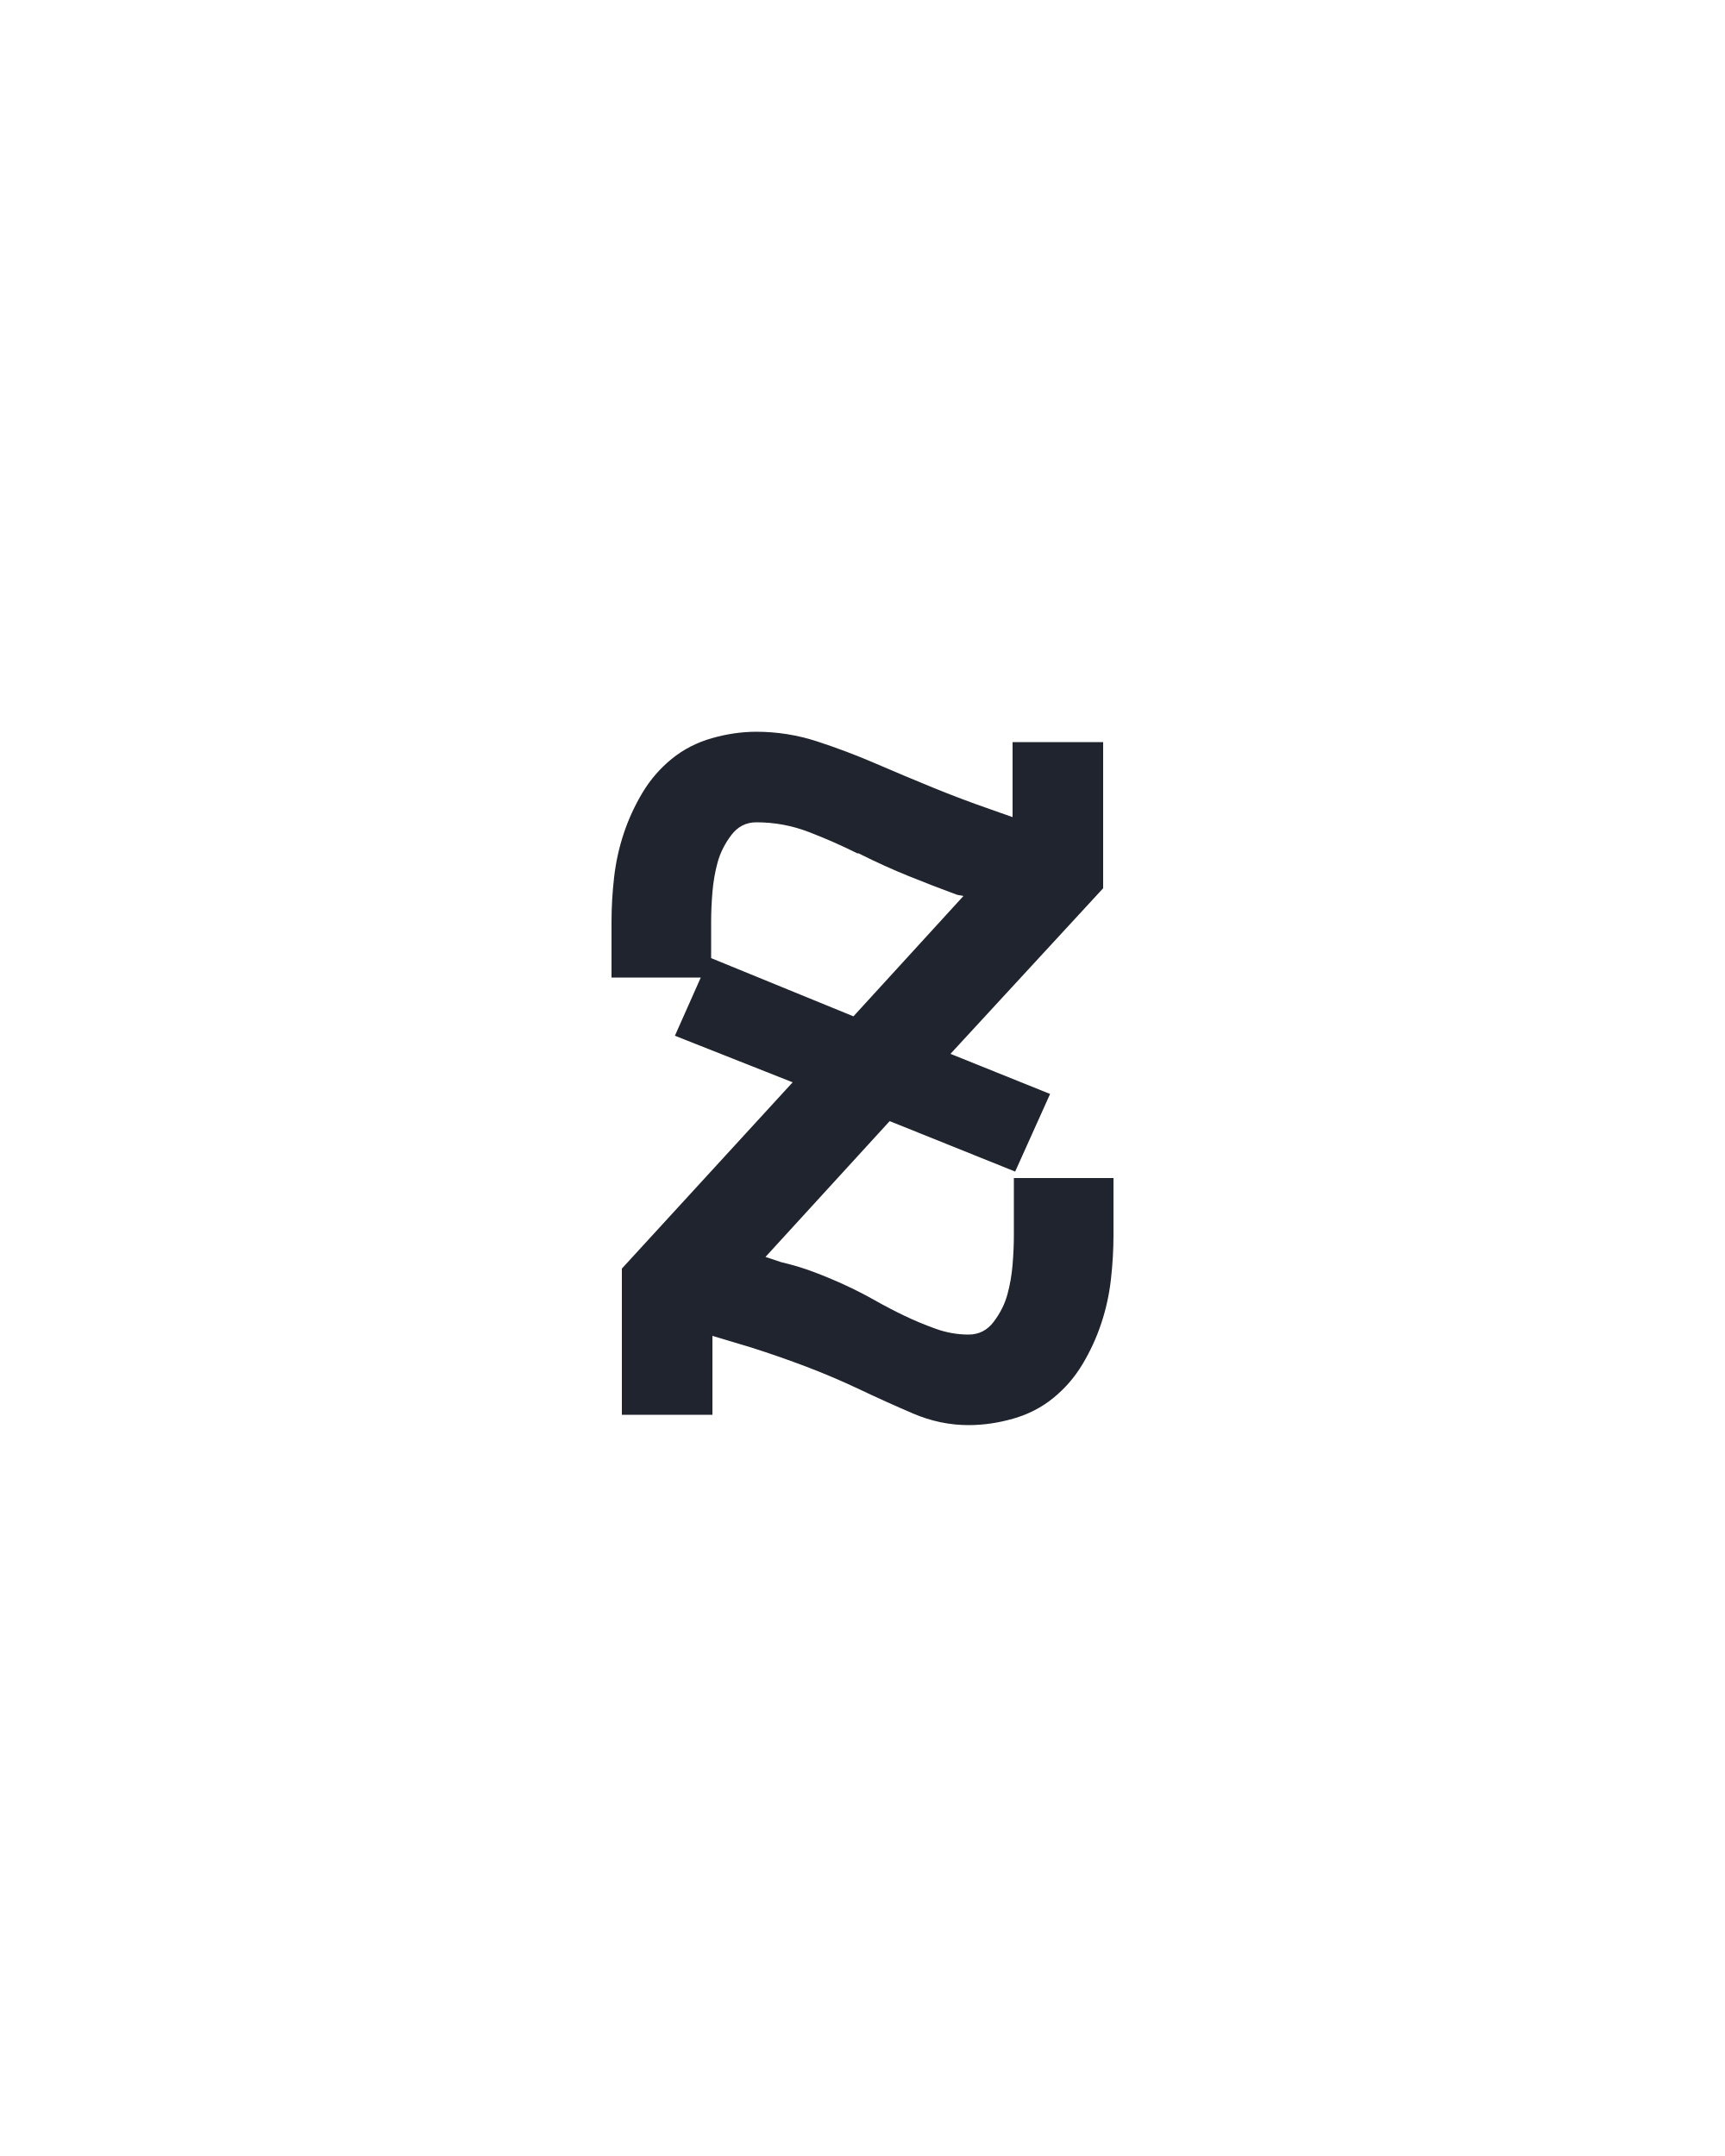
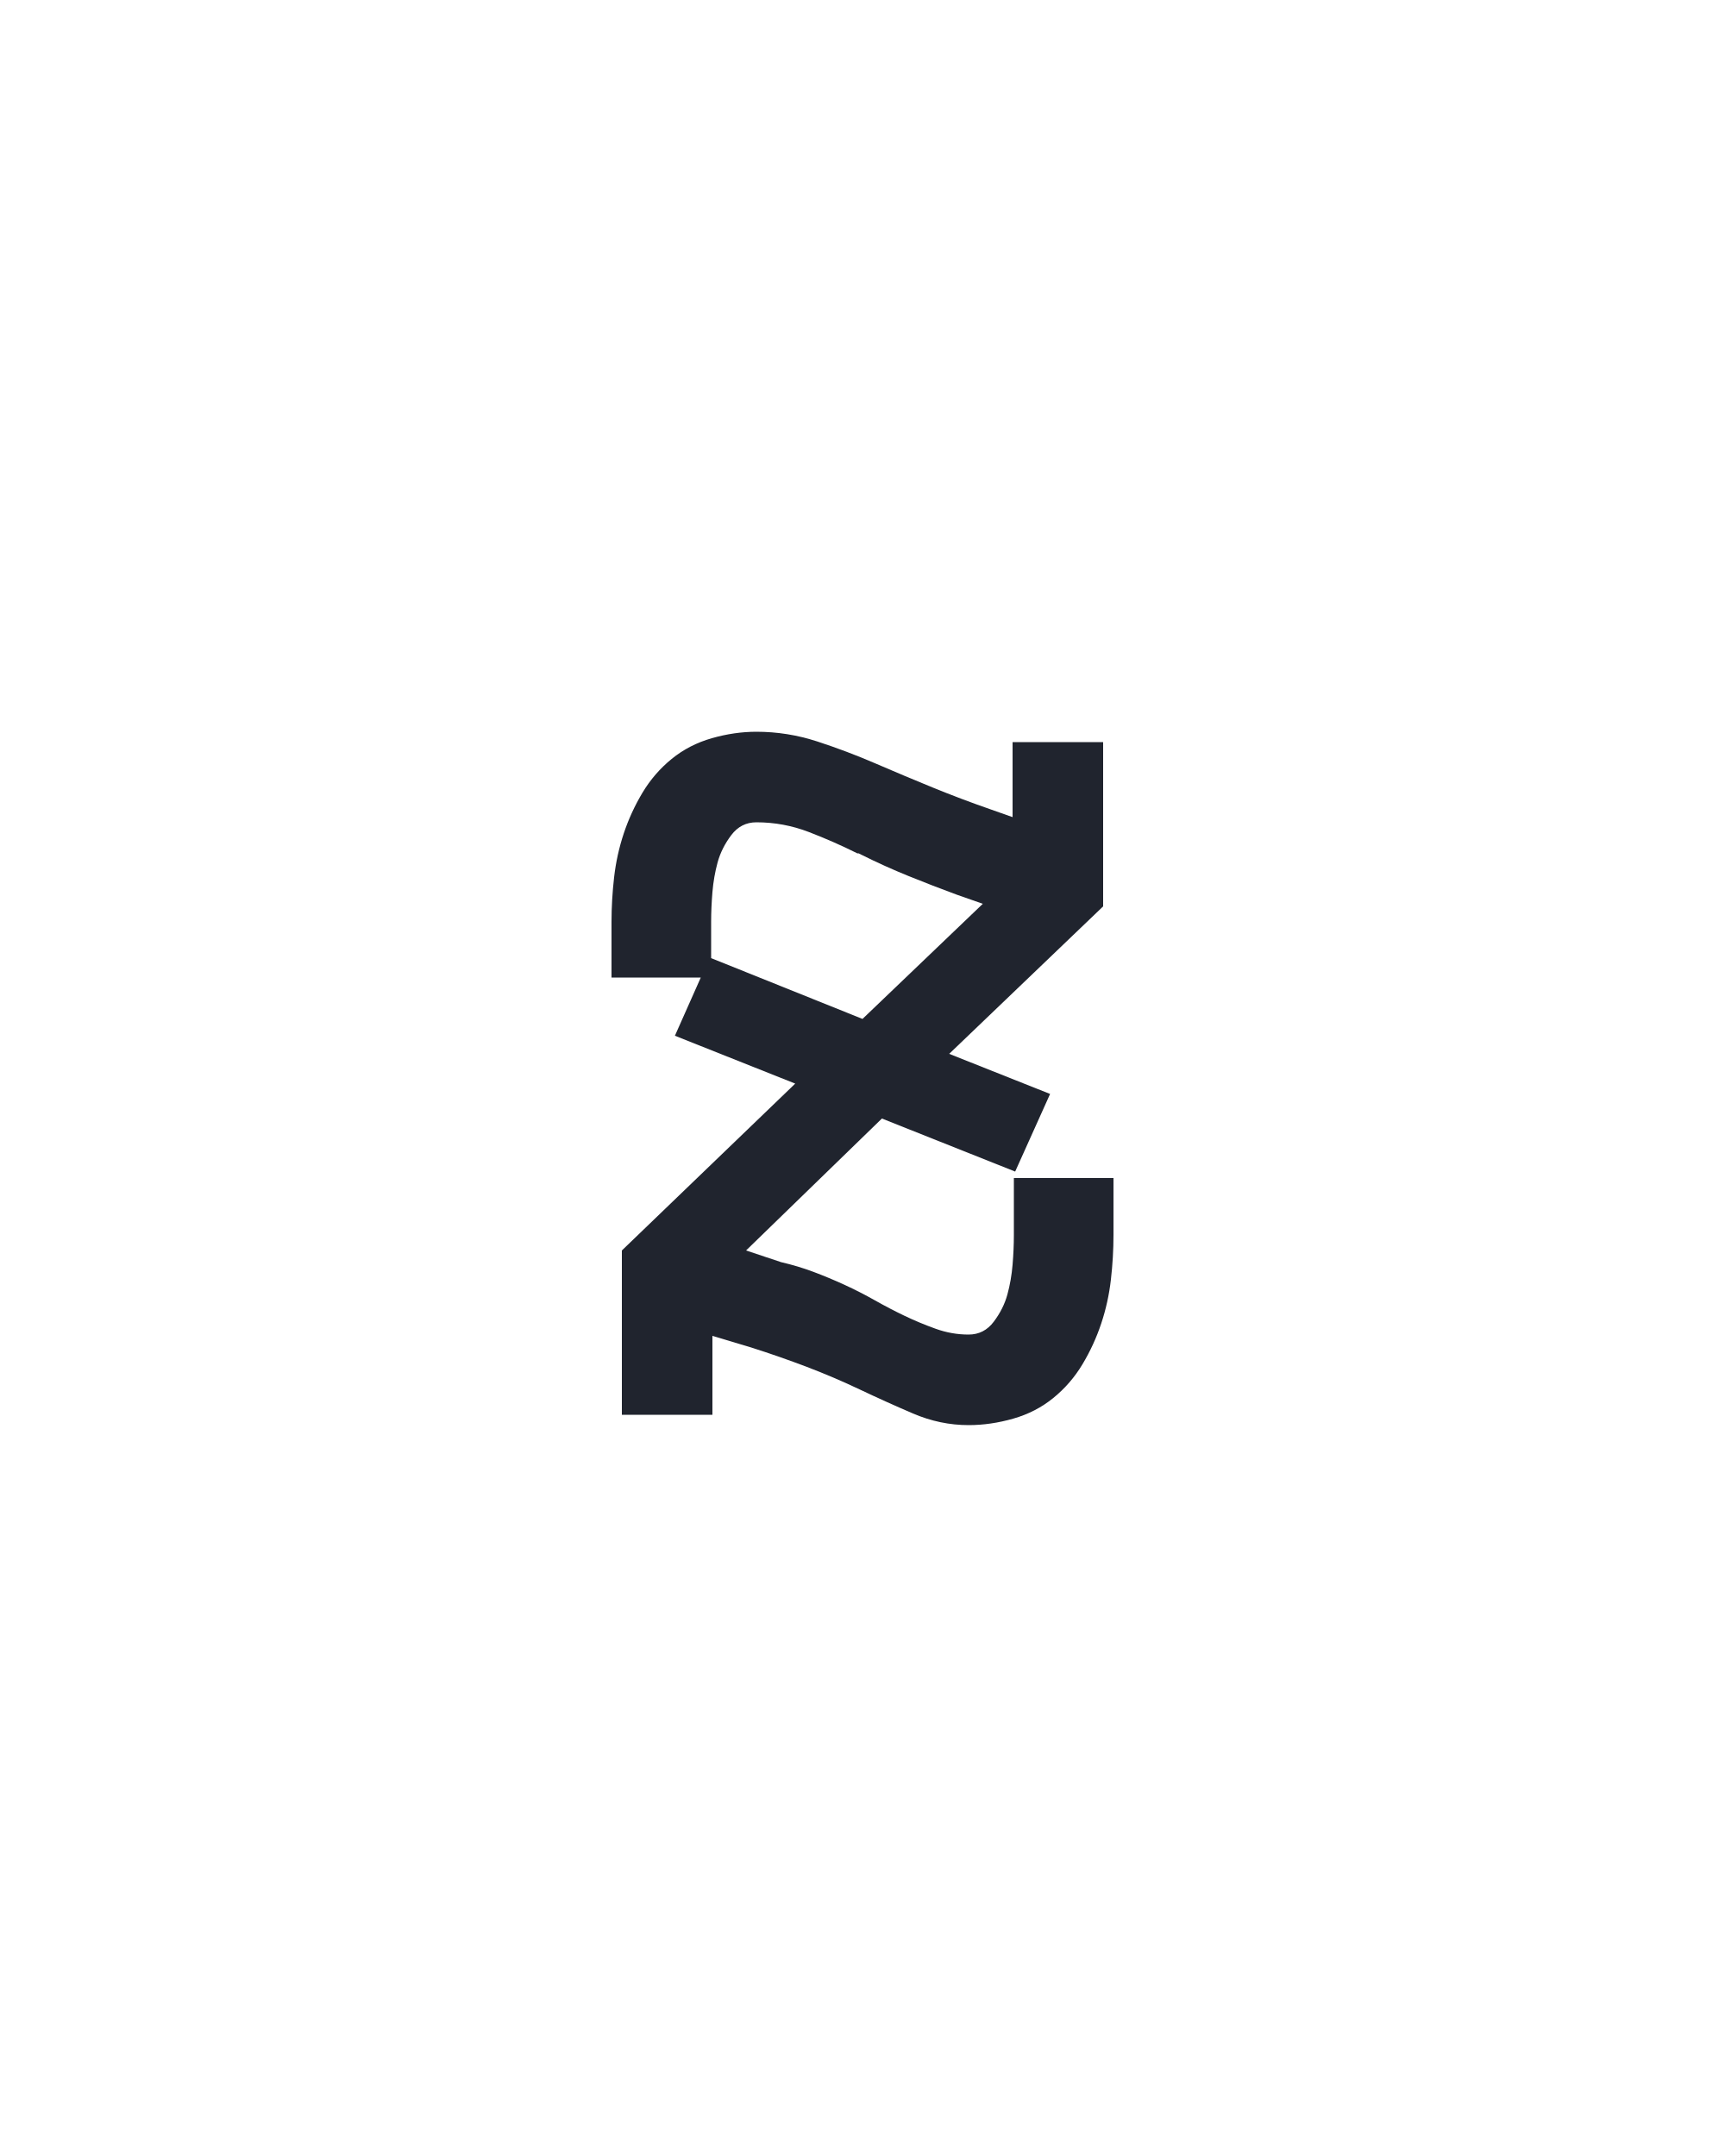
<svg xmlns="http://www.w3.org/2000/svg" height="160" viewBox="0 0 128 160" width="128">
  <defs>
-     <path d="M 332 8 Q 310 8 289 -1 Q 268 -10 248 -19.5 Q 228 -29 207 -37 Q 186 -45 164 -52 L 134 -61 L 134 0 L 64 0 L 64 -113 L 196 -257 L 105 -293 L 125 -338 L 56 -338 L 56 -381 Q 56 -398 58 -415.5 Q 60 -433 65.5 -449.5 Q 71 -466 80 -481 Q 89 -496 102.5 -507 Q 116 -518 133.5 -523 Q 151 -528 168 -528 Q 192 -528 215 -520.5 Q 238 -513 260 -503.5 Q 282 -494 304 -485 Q 326 -476 349 -468 L 366 -462 L 366 -520 L 436 -520 L 436 -407 L 318 -279 L 395 -248 L 368 -188 L 271 -227 L 175 -122 L 187 -118 Q 200 -115 212 -110.5 Q 224 -106 236 -100.5 Q 248 -95 259.5 -88.5 Q 271 -82 282.5 -76.5 Q 294 -71 306.5 -66.5 Q 319 -62 332 -62 Q 344 -62 351.5 -72 Q 359 -82 362 -93 Q 365 -104 366 -116 Q 367 -128 367 -139 L 367 -183 L 444 -183 L 444 -139 Q 444 -122 442 -104.5 Q 440 -87 434.5 -70.5 Q 429 -54 420 -39 Q 411 -24 397.5 -13 Q 384 -2 366.5 3 Q 349 8 332 8 Z M 243 -308 L 328 -401 L 323 -402 Q 304 -409 285.5 -416.5 Q 267 -424 249 -433 L 247 -434 L 246 -434 Q 228 -443 208.5 -450.5 Q 189 -458 168 -458 Q 156 -458 148.5 -448 Q 141 -438 138 -427 Q 135 -416 134 -404 Q 133 -392 133 -381 L 133 -353 Z " id="path1" />
+     <path d="M 332 8 Q 310 8 289 -1 Q 268 -10 248 -19.5 Q 228 -29 207 -37 Q 186 -45 164 -52 L 134 -61 L 134 0 L 64 0 L 64 -127 L 198 -256 L 105 -293 L 125 -338 L 56 -338 L 56 -381 Q 56 -398 58 -415.5 Q 60 -433 65.5 -449.5 Q 71 -466 80 -481 Q 89 -496 102.5 -507 Q 116 -518 133.5 -523 Q 151 -528 168 -528 Q 192 -528 215 -520.5 Q 238 -513 260 -503.5 Q 282 -494 304 -485 Q 326 -476 349 -468 L 366 -462 L 366 -520 L 436 -520 L 436 -393 L 317 -279 L 395 -248 L 368 -188 L 265 -229 L 160 -127 L 187 -118 Q 200 -115 212 -110.5 Q 224 -106 236 -100.5 Q 248 -95 259.5 -88.5 Q 271 -82 282.5 -76.5 Q 294 -71 306.5 -66.5 Q 319 -62 332 -62 Q 344 -62 351.5 -72 Q 359 -82 362 -93 Q 365 -104 366 -116 Q 367 -128 367 -139 L 367 -183 L 444 -183 L 444 -139 Q 444 -122 442 -104.5 Q 440 -87 434.5 -70.5 Q 429 -54 420 -39 Q 411 -24 397.5 -13 Q 384 -2 366.5 3 Q 349 8 332 8 Z M 250 -306 L 343 -395 L 323 -402 Q 304 -409 285.5 -416.5 Q 267 -424 249 -433 L 247 -434 L 246 -434 Q 228 -443 208.5 -450.5 Q 189 -458 168 -458 Q 156 -458 148.5 -448 Q 141 -438 138 -427 Q 135 -416 134 -404 Q 133 -392 133 -381 L 133 -353 Z " id="path1" />
  </defs>
  <g>
    <g data-source-text="z" fill="#20242e" transform="translate(40 104.992) rotate(0) scale(0.09599999)">
      <use href="#path1" transform="translate(0 0)" />
    </g>
  </g>
</svg>
